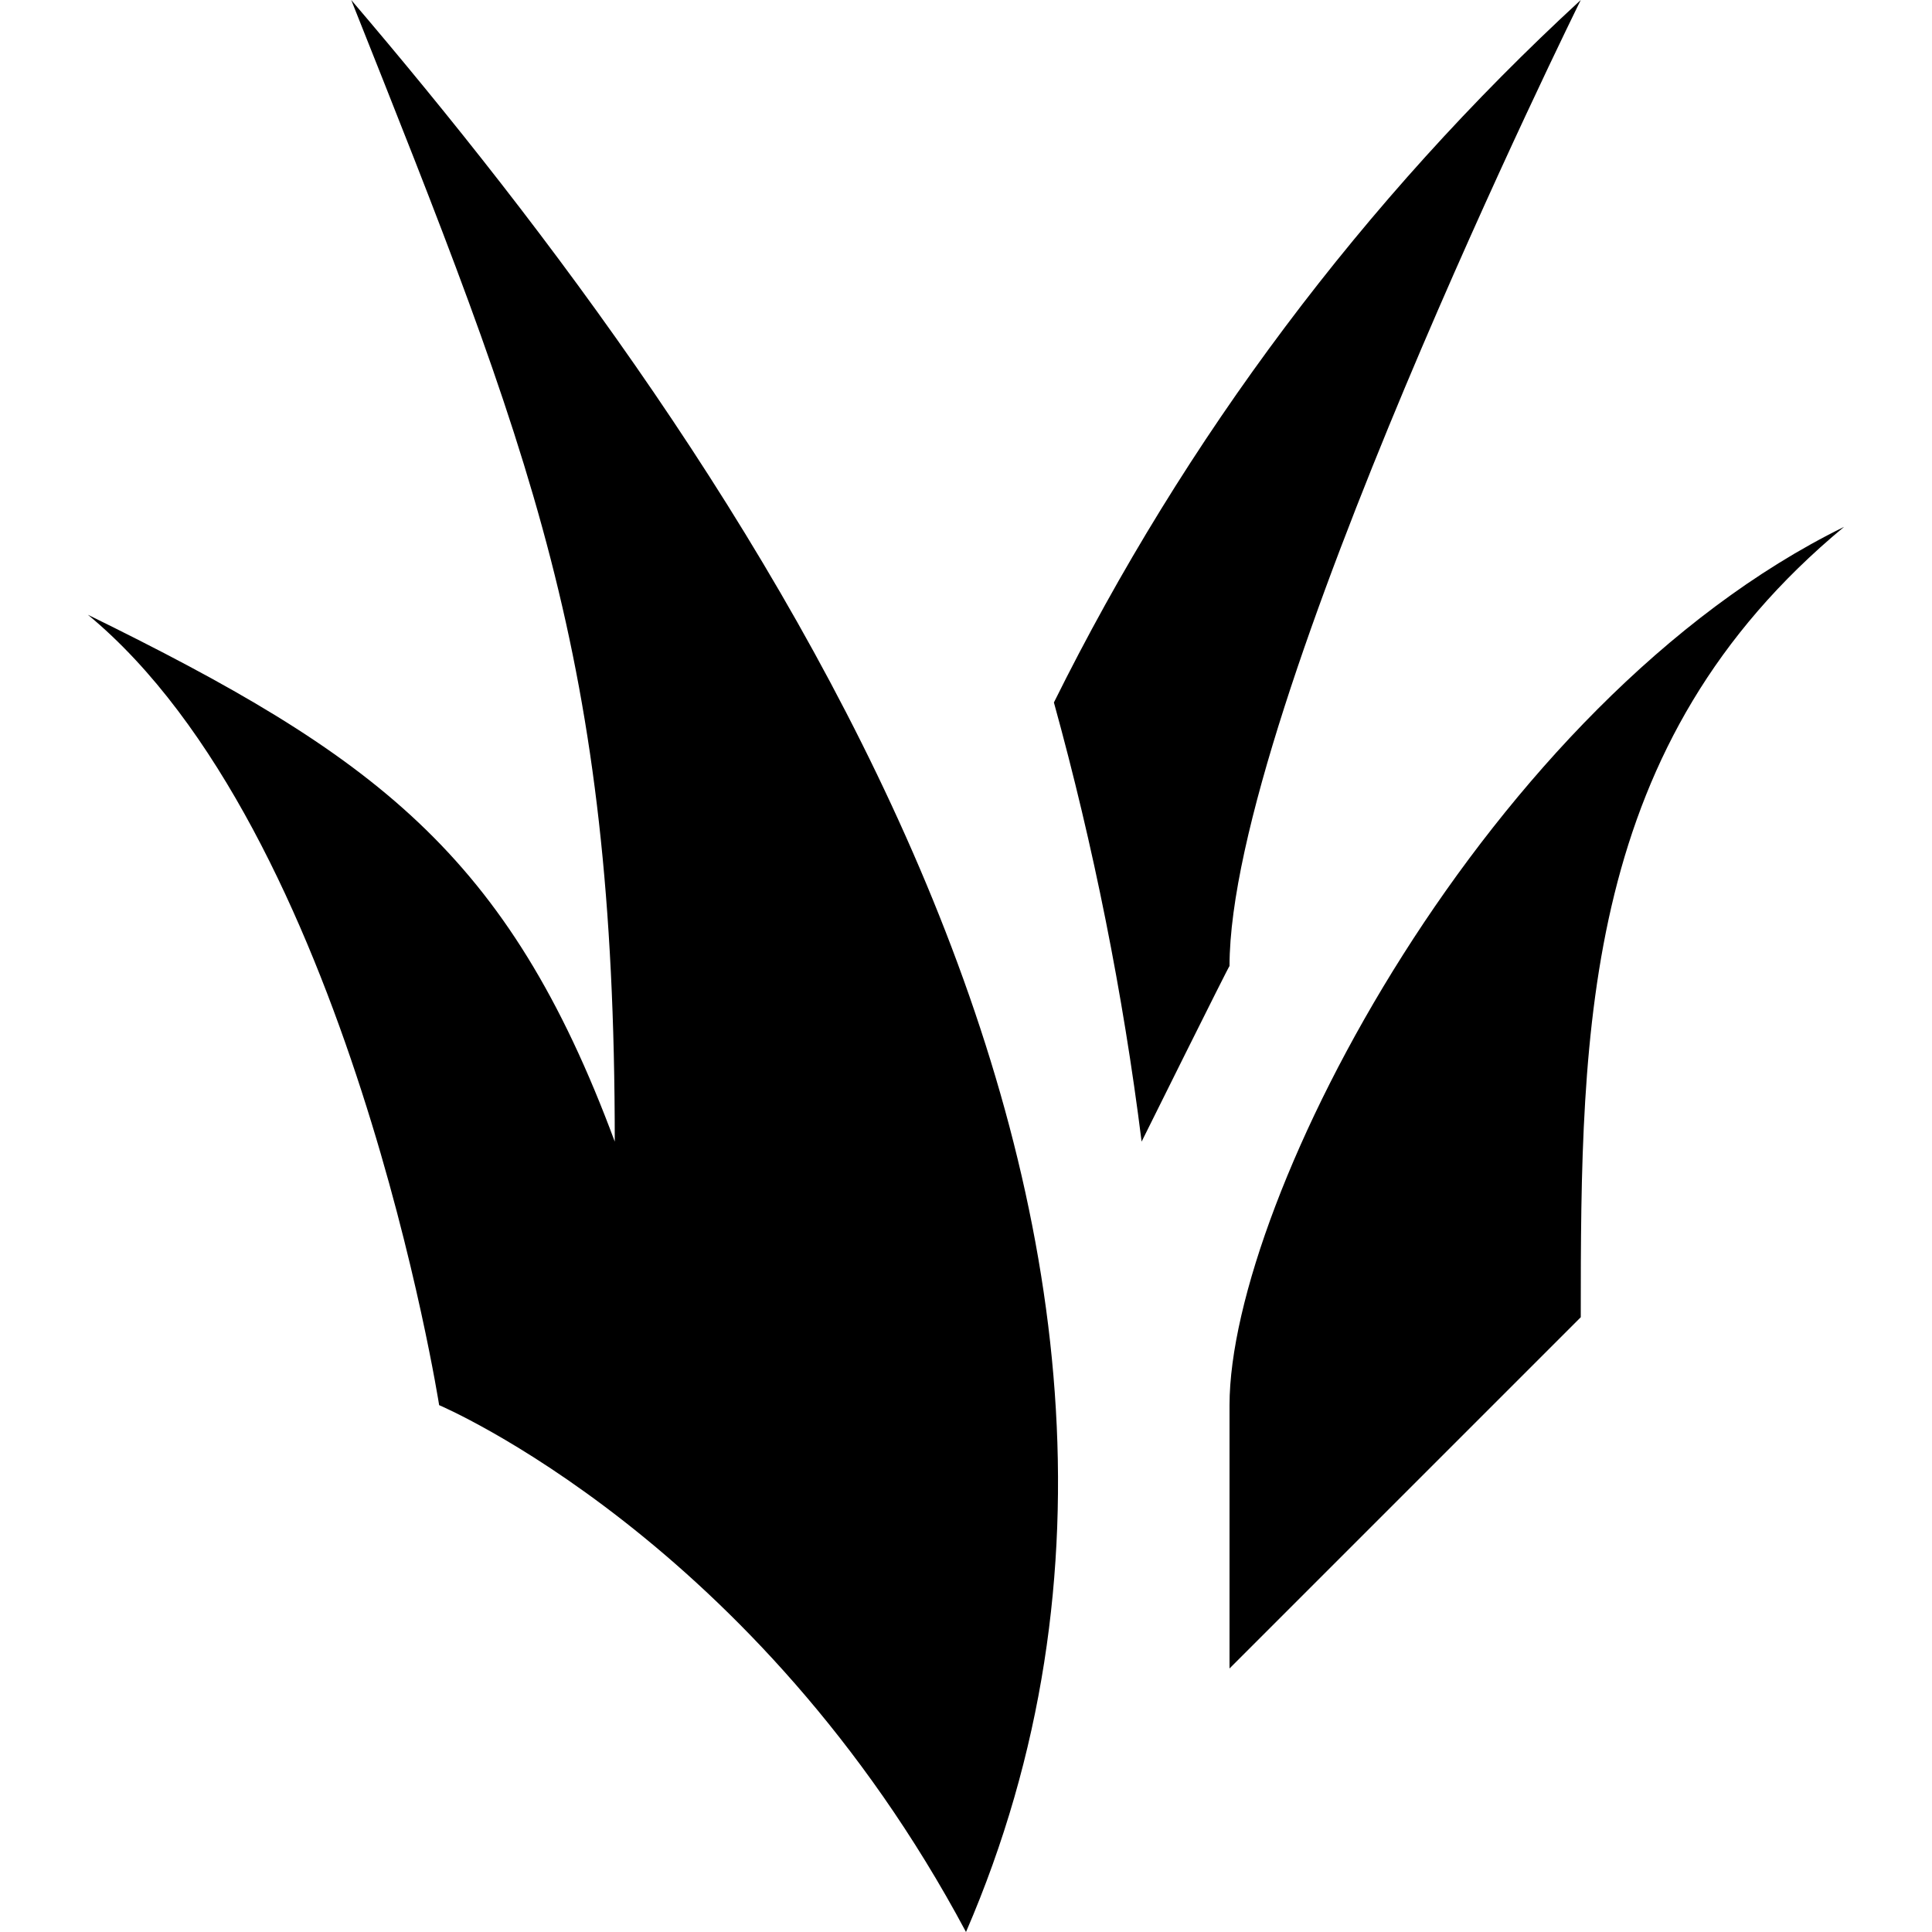
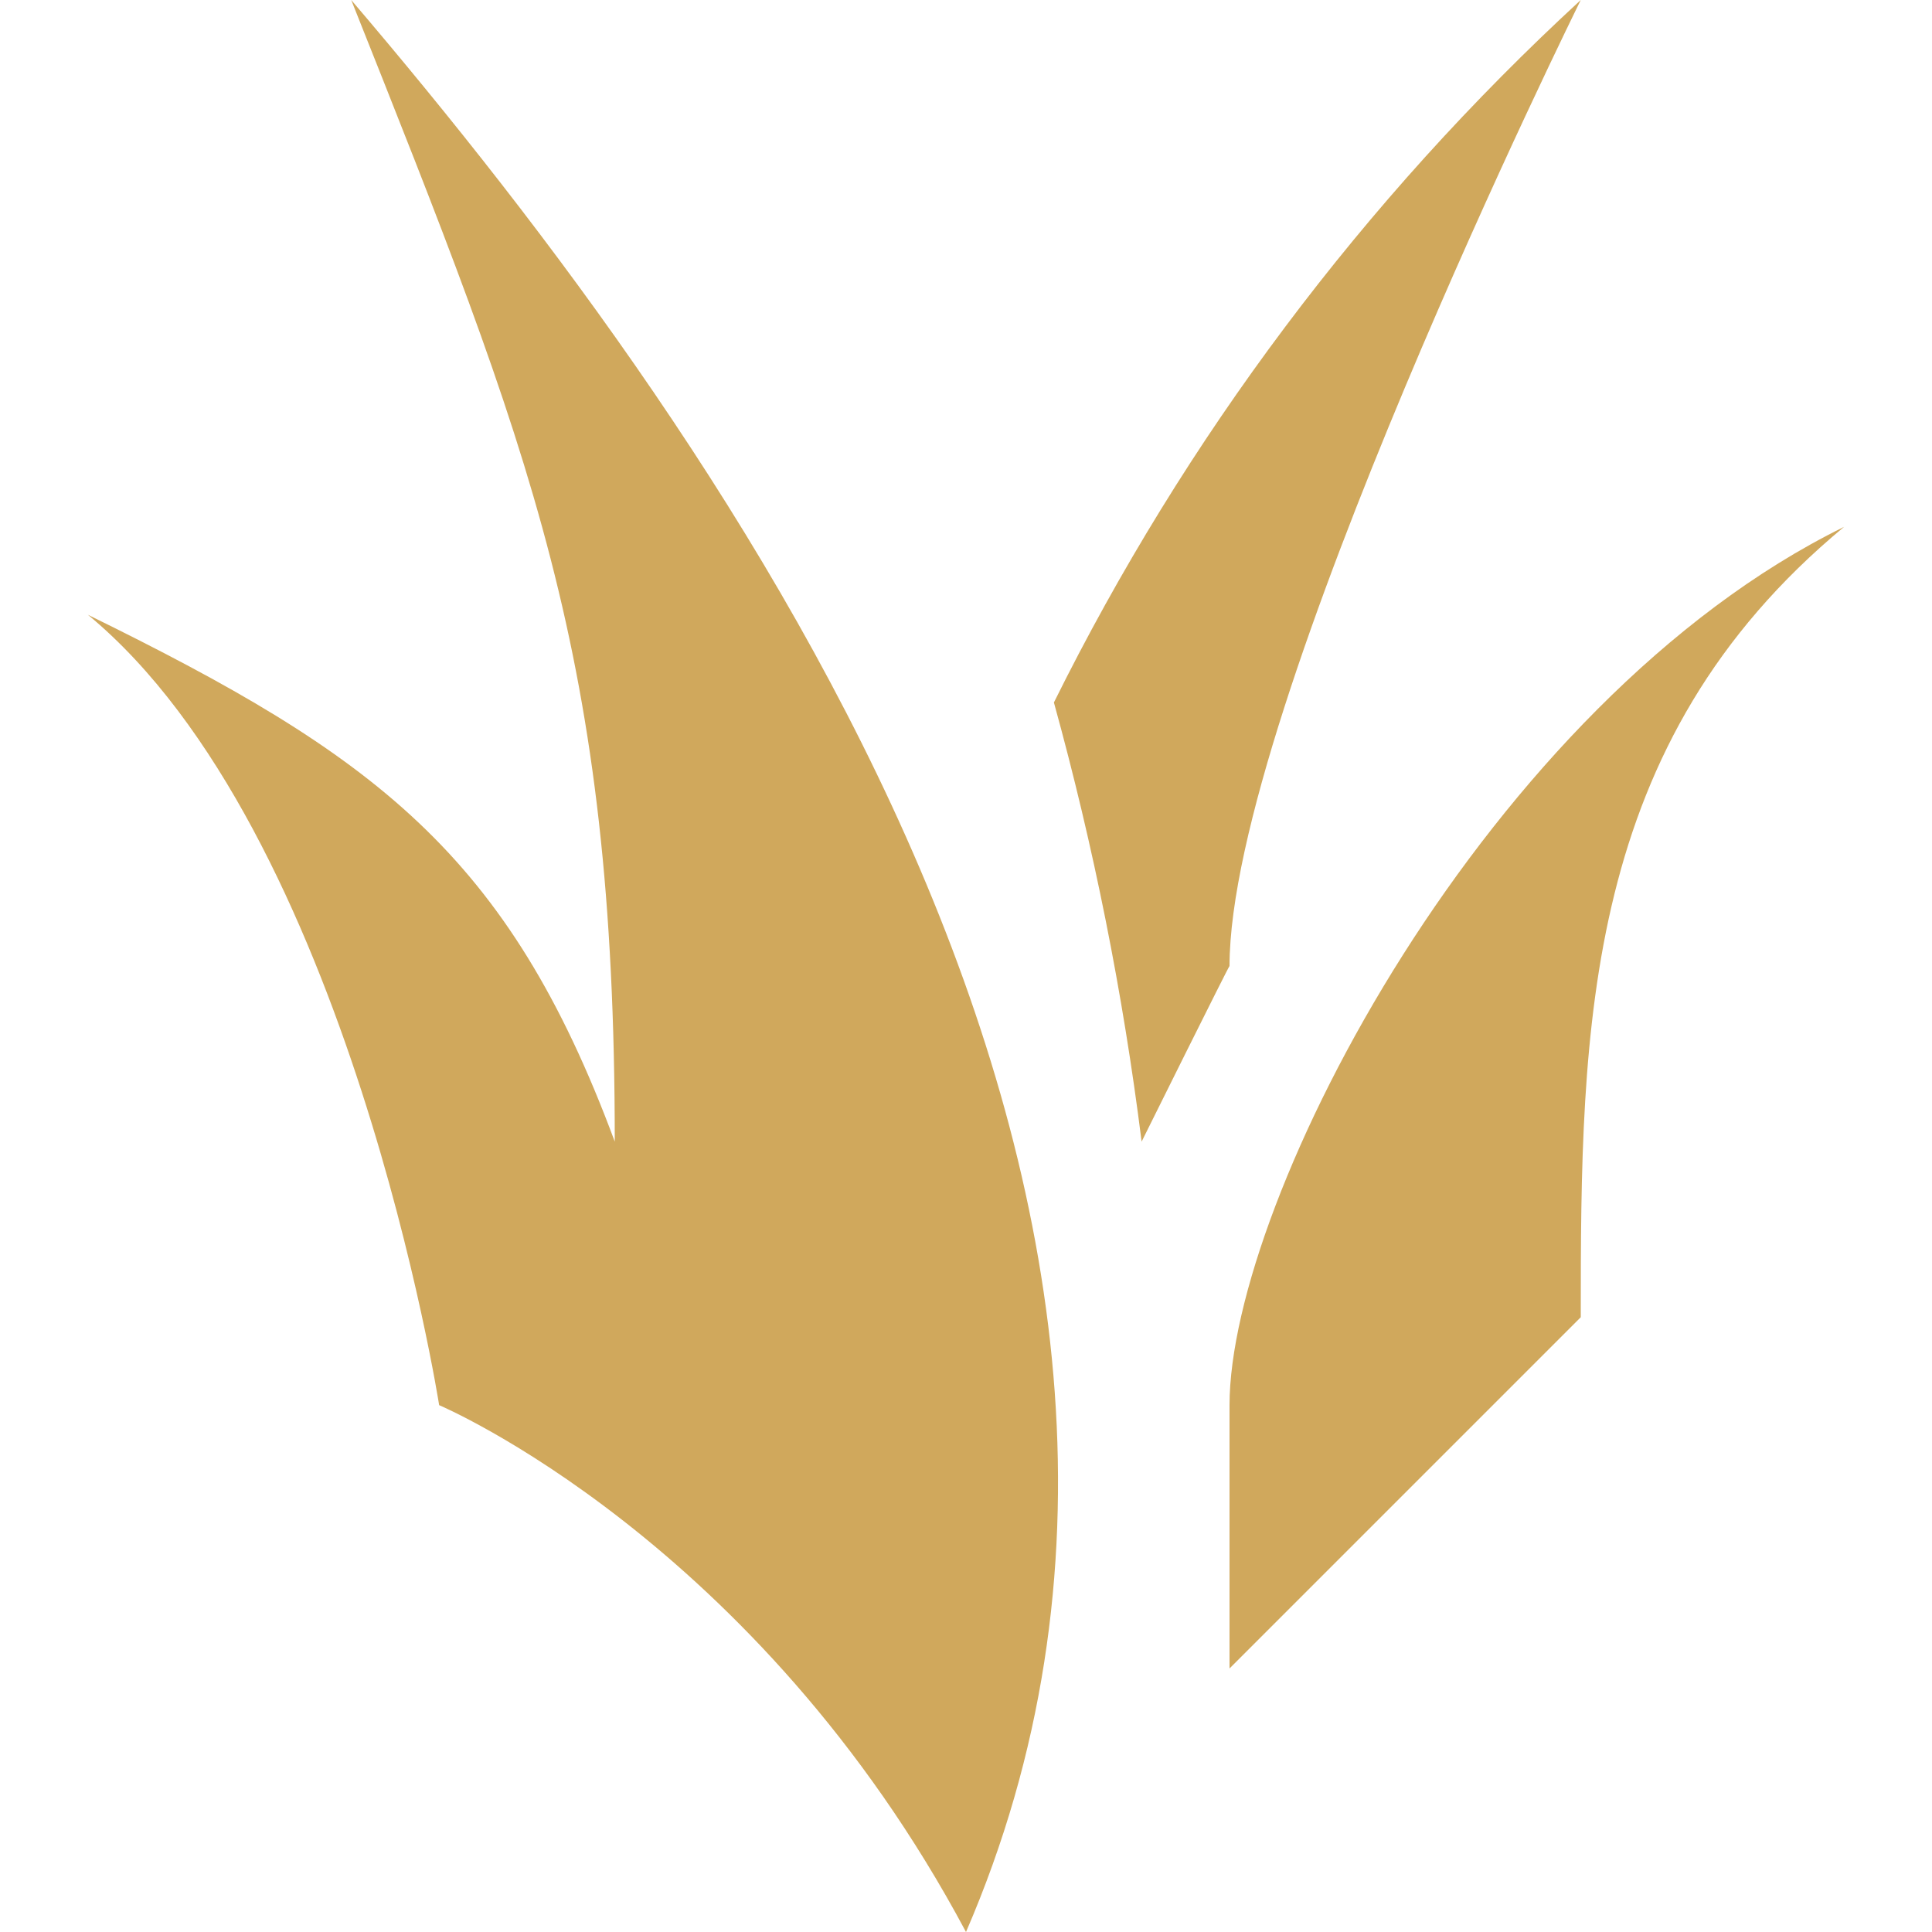
<svg xmlns="http://www.w3.org/2000/svg" viewBox="0 0 100 100">
-   <path d="M81.82 0a124.75 124.75 0 00-27.27 36.36 160.53 160.53 0 014.54 22.73S63.6 50 63.64 50c0-13.25 18.18-50 18.18-50zM31.82 59.09c-5.54-14.94-12.45-20-27.27-27.27C18.07 43 22.73 72.73 22.73 72.73S39.16 79.68 50 100C66 63 38.2 23.47 18.18 0c9.34 23.47 13.64 34 13.64 59.09zM63.64 72.73v13.63l18.18-18.18c0-15.1.11-29.71 13.63-40.91C77 36.33 63.64 62.09 63.64 72.73z" />
+   <style type="text/css">
+ 	.st0{fill: rgb(208, 168, 92);}
+ </style>
+   <path class="st0" d="M81.82 0a124.75 124.75 0 00-27.27 36.36 160.53 160.53 0 014.54 22.73S63.6 50 63.64 50c0-13.25 18.18-50 18.18-50zM31.82 59.09c-5.54-14.94-12.45-20-27.27-27.27C18.07 43 22.73 72.73 22.73 72.73S39.16 79.68 50 100C66 63 38.2 23.47 18.18 0c9.34 23.47 13.64 34 13.64 59.09zM63.64 72.73v13.63l18.18-18.18c0-15.1.11-29.71 13.63-40.91C77 36.33 63.64 62.09 63.64 72.73z" />
</svg>
